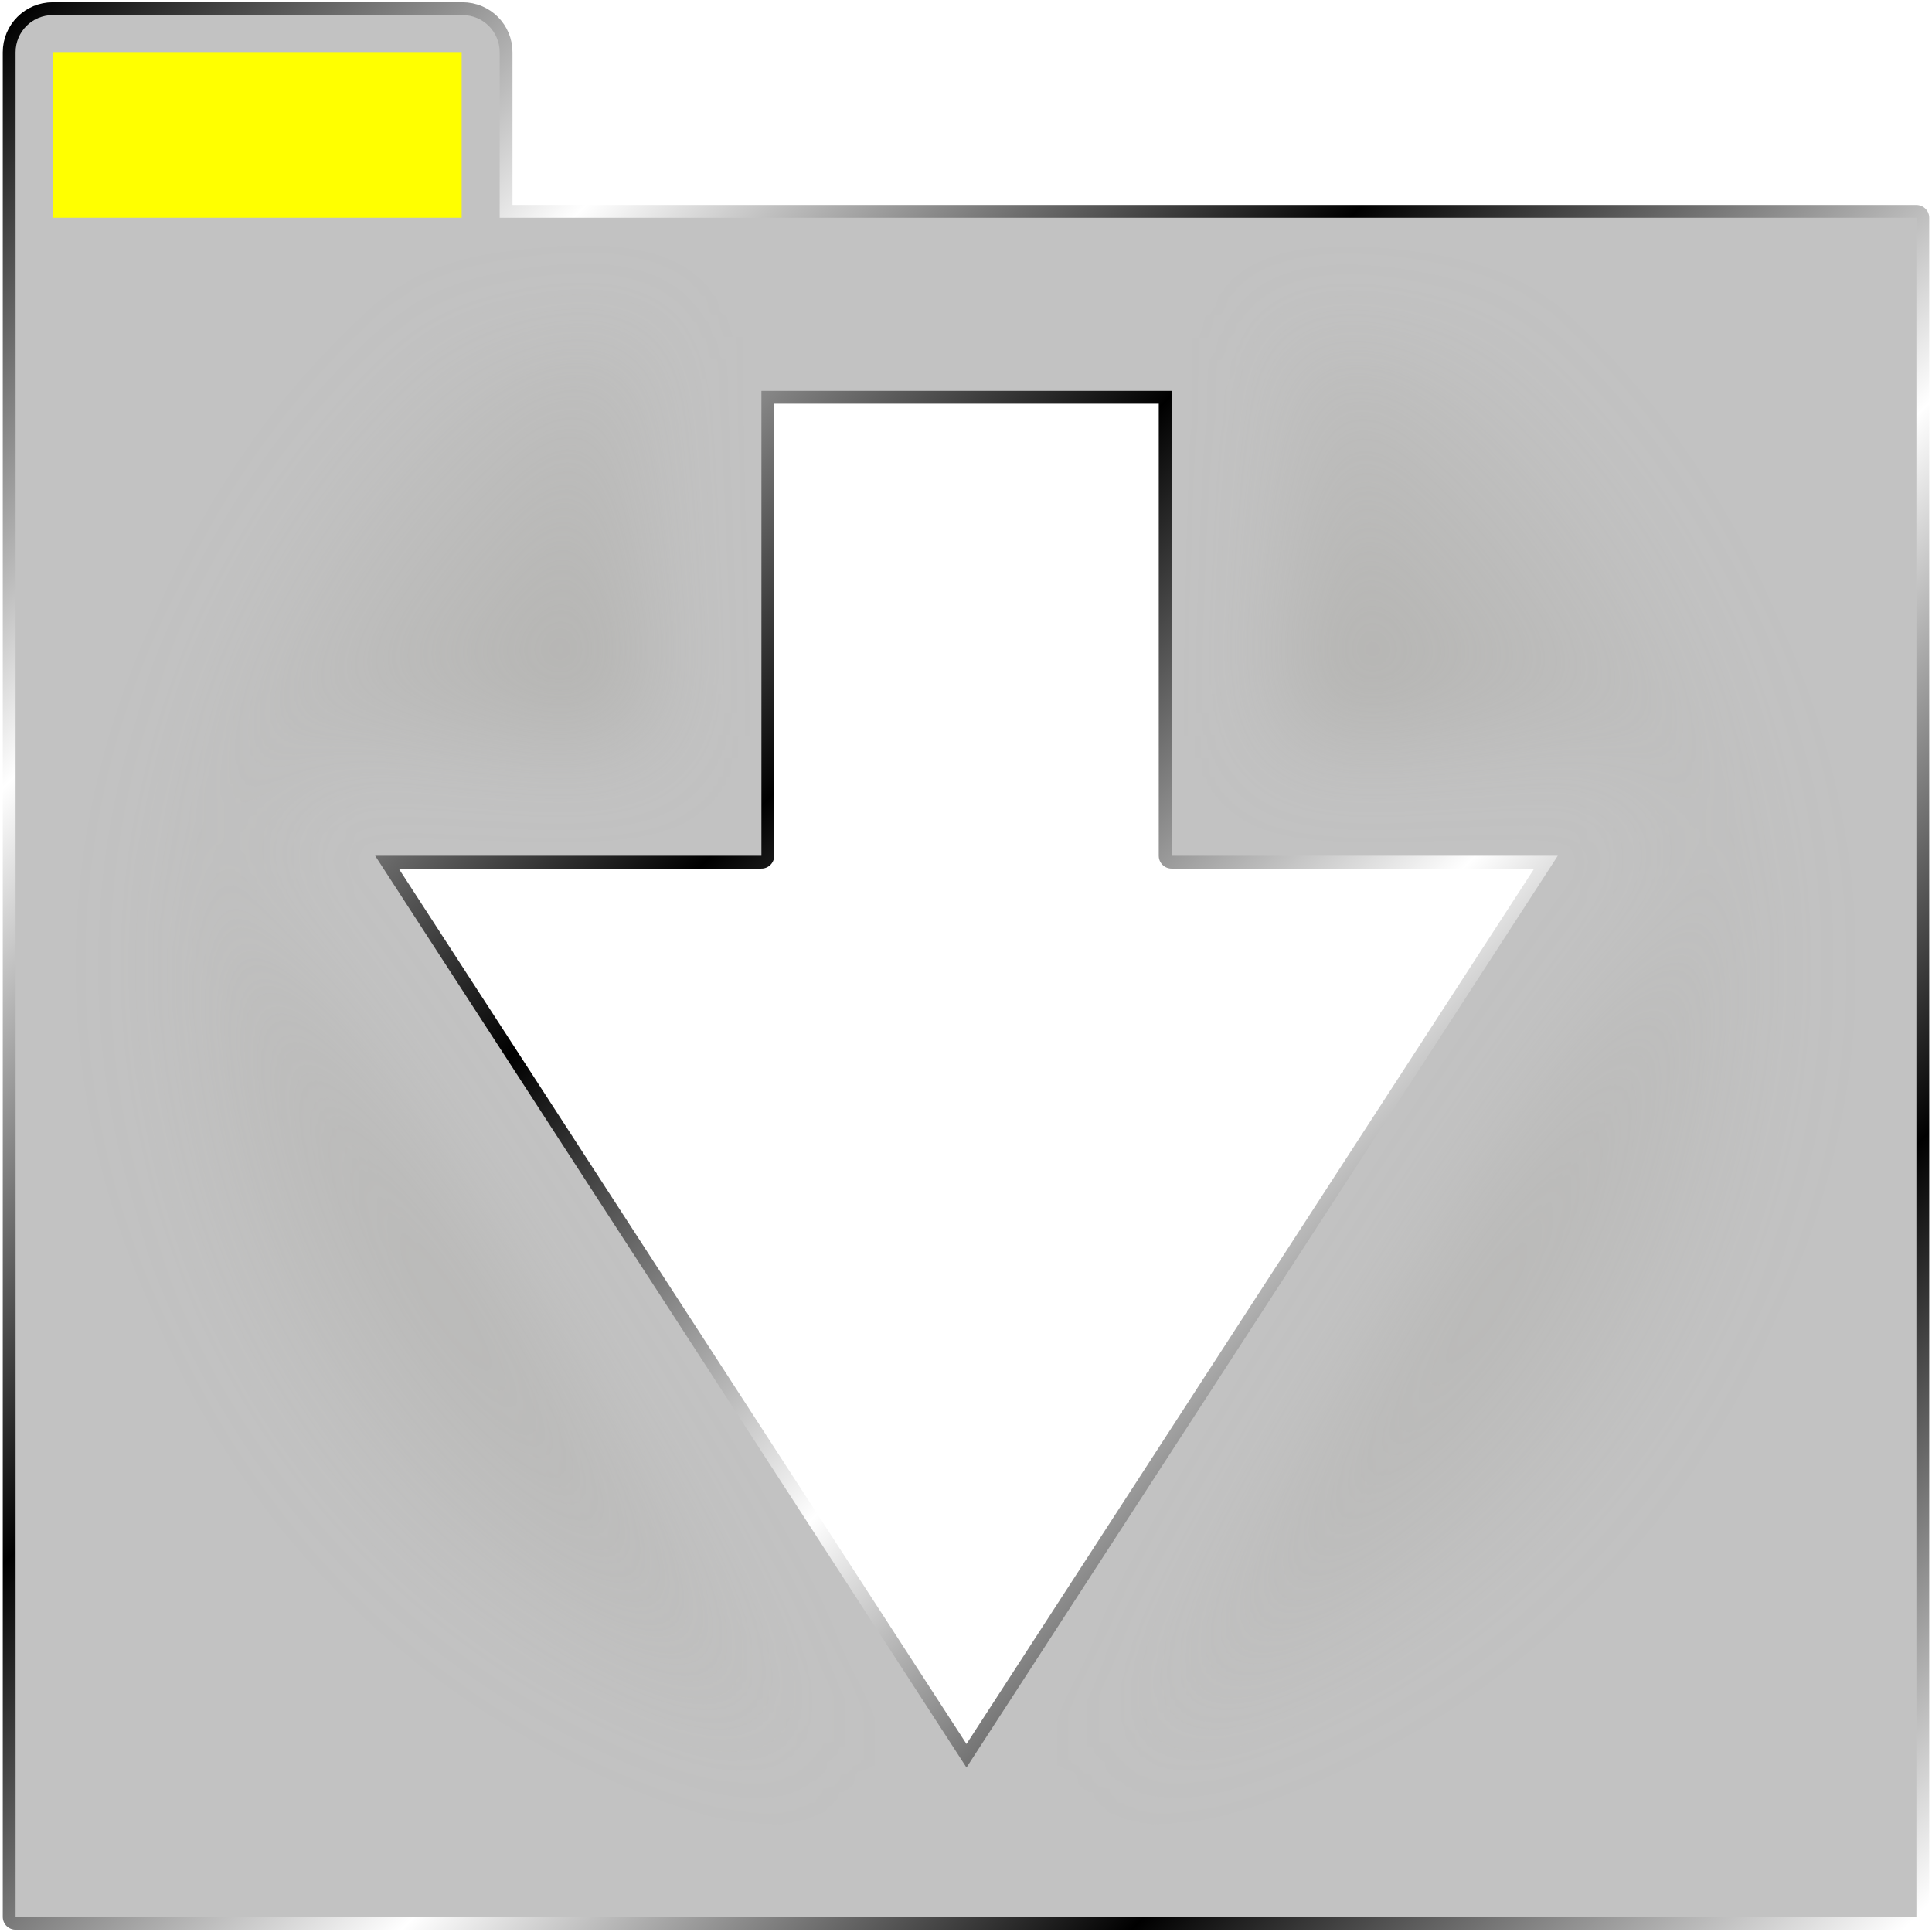
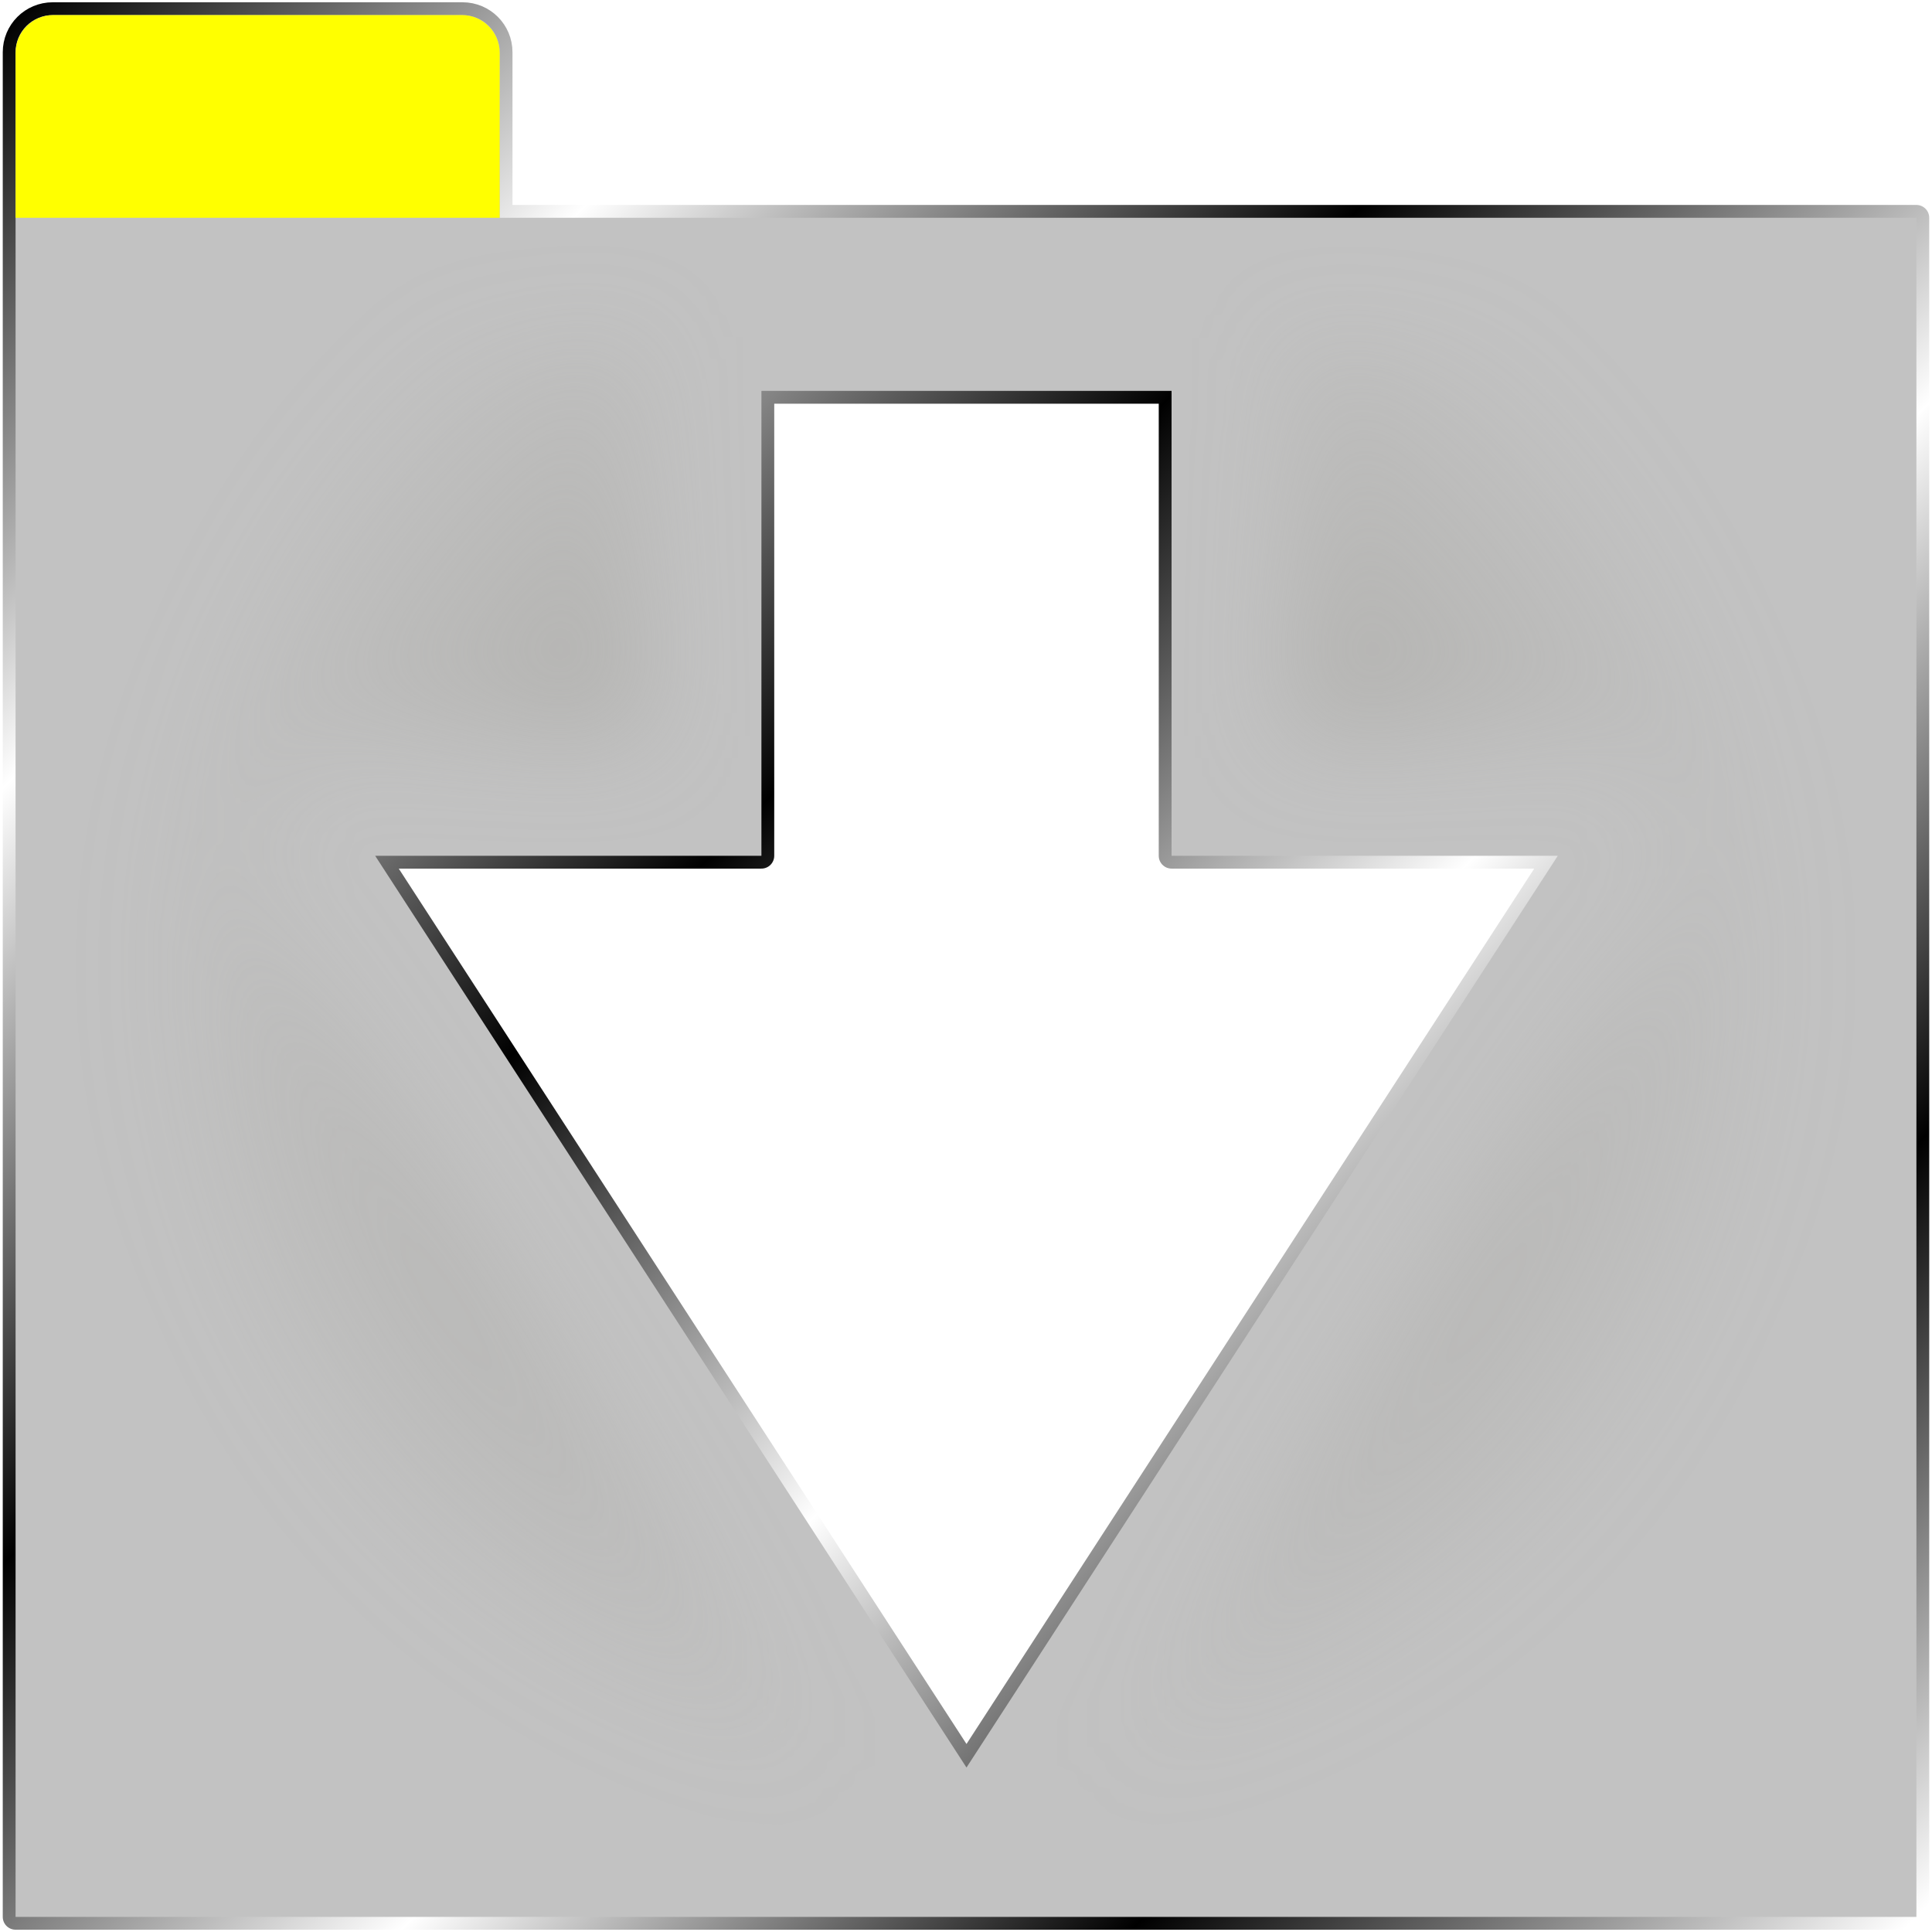
<svg xmlns="http://www.w3.org/2000/svg" xmlns:xlink="http://www.w3.org/1999/xlink" width="512" height="512" viewBox="0 0 135.467 135.467" version="1.1" id="svg5">
  <defs id="defs2">
    <linearGradient id="linearGradient36">
      <stop style="stop-color:#a3a29d;stop-opacity:1;" offset="0" id="stop36" />
      <stop style="stop-color:#a3a29d;stop-opacity:0;" offset="1" id="stop37" />
    </linearGradient>
    <linearGradient id="linearGradient2">
      <stop style="stop-color:#000000;stop-opacity:1;" offset="0" id="stop3" />
      <stop style="stop-color:#ffffff;stop-opacity:1;" offset="0.2" id="stop7" />
      <stop style="stop-color:#000000;stop-opacity:1;" offset="0.404" id="stop8" />
      <stop style="stop-color:#ffffff;stop-opacity:1;" offset="0.605" id="stop9" />
      <stop style="stop-color:#000000;stop-opacity:1;" offset="0.797" id="stop10" />
      <stop style="stop-color:#ffffff;stop-opacity:1;" offset="1" id="stop6" />
    </linearGradient>
    <radialGradient xlink:href="#linearGradient3" id="radialGradient5" cx="32.119" cy="-12.331" fx="32.119" fy="-12.331" r="58.743" gradientTransform="matrix(1,0,0,1.051319,0,0.6328023)" gradientUnits="userSpaceOnUse" />
    <linearGradient id="linearGradient3">
      <stop style="stop-color:#a3a29d;stop-opacity:1;" offset="0" id="stop4" />
      <stop style="stop-color:#a3a29d;stop-opacity:0;" offset="1" id="stop5" />
    </linearGradient>
    <filter style="color-interpolation-filters:sRGB" id="filter19" x="-0.071" y="-0.067" width="1.142" height="1.134">
      <feGaussianBlur stdDeviation="3.049" id="feGaussianBlur19" />
    </filter>
    <linearGradient xlink:href="#linearGradient2" id="linearGradient12" x1="0" y1="84.311" x2="93.055" y2="84.311" gradientUnits="userSpaceOnUse" gradientTransform="translate(1.058333,-1.058333)" />
    <linearGradient xlink:href="#linearGradient2" id="linearGradient14" x1="0" y1="31.322" x2="27.909" y2="31.322" gradientUnits="userSpaceOnUse" gradientTransform="translate(1.058333,-1.058333)" />
    <linearGradient xlink:href="#linearGradient2" id="linearGradient16" x1="30.037" y1="31.322" x2="57.946" y2="31.322" gradientUnits="userSpaceOnUse" gradientTransform="translate(1.058333,-1.058333)" />
    <linearGradient xlink:href="#linearGradient2" id="linearGradient18" gradientUnits="userSpaceOnUse" gradientTransform="matrix(1.216198,0,0,1.216198,2.864983,-30.34594)" x1="43.992" y1="25.822" x2="35.463" y2="136.337" />
    <linearGradient xlink:href="#linearGradient2" id="linearGradient34" x1="1.093" y1="1.058" x2="134.374" y2="134.408" gradientUnits="userSpaceOnUse" />
    <linearGradient xlink:href="#linearGradient2" id="linearGradient35" gradientUnits="userSpaceOnUse" gradientTransform="matrix(1.216198,0,0,1.216198,41.18695,-30.34594)" x1="57.946" y1="25.822" x2="-32.967" y2="135.467" />
    <radialGradient xlink:href="#linearGradient36" id="radialGradient37" cx="67.727" cy="67.729" fx="67.727" fy="67.729" r="58.178" gradientTransform="matrix(1,0,0,1.000554,0,-0.03751647)" gradientUnits="userSpaceOnUse" />
    <filter style="color-interpolation-filters:sRGB" id="filter37" x="-0.069" y="-0.069" width="1.138" height="1.138">
      <feGaussianBlur stdDeviation="3.352" id="feGaussianBlur37" />
    </filter>
  </defs>
  <g id="layer1">
    <path id="path19" style="display:none;fill:url(#radialGradient5);fill-opacity:1;stroke:none;stroke-width:1.797;stroke-linecap:round;stroke-linejoin:round;paint-order:stroke fill markers;filter:url(#filter19)" d="m -19.306,15.653 c 7.323,0.028 14.655,-0.109 21.971,0.264 4.388,1.127 7.161,5.931 6.541,10.315 0,5.293 0,10.586 0,15.879 15.279,0 30.559,0 45.838,0 0.043,-6.744 -0.197,-13.506 0.342,-20.234 1.279,-4.256 6.013,-6.816 10.305,-6.223 5.952,0 11.903,0 17.855,0 -17.142,-27.475 -34.284,-54.949 -51.426,-82.424 -17.142,27.475 -34.284,54.949 -51.426,82.424 z" transform="matrix(0,1,1,0,368.9366,79.78571)" />
    <path id="rect2" style="display:none;fill:#c2c2c2;stroke:url(#linearGradient14);stroke-width:1.797;stroke-linecap:round;stroke-linejoin:round;stroke-dashoffset:83.2;paint-order:markers stroke fill" d="m 3.201,24.763 c -1.187,0 -2.143,0.955 -2.143,2.143 v 1.524 1.524 5.809 H 28.968 V 29.954 28.43 26.906 c 0,-1.187 -0.956,-2.143 -2.143,-2.143 z" />
    <path id="path3" style="display:none;fill:#c2c2c2;stroke:url(#linearGradient16);stroke-width:1.797;stroke-linecap:round;stroke-linejoin:round;stroke-dashoffset:83.2;paint-order:markers stroke fill" d="m 33.238,24.763 c -1.187,0 -2.143,0.955 -2.143,2.143 v 1.524 1.524 5.809 H 59.005 V 29.954 28.43 26.906 c 0,-1.187 -0.956,-2.143 -2.143,-2.143 z m 23.625,2.132 0.022,6.751 H 33.211 v -6.751 z" />
    <rect style="display:none;fill:#c2c2c2;stroke:url(#linearGradient12);stroke-width:1.797;stroke-linecap:round;stroke-linejoin:round;stroke-dashoffset:83.2;paint-order:markers stroke fill" id="rect1" width="93.055" height="102.311" x="1.058" y="32.097" />
    <path id="path17" style="display:none;fill:#c2c2c2;stroke:url(#linearGradient18);stroke-width:1.797;stroke-linecap:round;stroke-linejoin:round;stroke-dashoffset:83.2;paint-order:markers stroke fill" d="m 42.002,1.058 c -1.444,0 -2.606,1.162 -2.606,2.606 v 1.854 1.853 10.77 h 33.943 V 7.371 5.518 3.664 c 0,-1.444 -1.163,-2.606 -2.606,-2.606 z M 70.735,3.651 70.762,15.566 H 41.969 V 3.651 Z" />
    <path id="path34" style="display:none;fill:#c2c2c2;stroke:url(#linearGradient35);stroke-width:1.797;stroke-linecap:round;stroke-linejoin:round;stroke-dashoffset:83.2;paint-order:markers stroke fill" d="m 80.324,1.058 c -1.444,0 -2.606,1.162 -2.606,2.606 v 1.854 1.853 10.77 H 111.661 V 7.371 5.518 3.664 c 0,-1.444 -1.163,-2.606 -2.606,-2.606 z m 28.732,2.593 0.027,11.915 H 80.291 V 3.651 Z" />
    <path id="path16" style="display:inline;fill:#c2c2c2;stroke:url(#linearGradient34);stroke-width:1.797;stroke-linecap:round;stroke-linejoin:round;stroke-dashoffset:83.2;paint-order:markers stroke fill" d="m 3.699,1.058 c -1.444,0 -2.607,1.162 -2.607,2.606 V 5.518 7.372 15.269 19.729 134.408 H 134.374 V 15.269 H 35.036 V 7.372 5.518 3.664 c 0,-1.444 -1.162,-2.606 -2.606,-2.606 z M 53.389,27.407 H 82.147 V 60.006 H 109.229 L 67.768,123.935 26.306,60.006 h 27.083 z" />
    <path id="path20" style="display:none;fill:#00ff00;stroke:none;stroke-width:1.797;stroke-linecap:round;stroke-linejoin:round;stroke-dasharray:none;stroke-dashoffset:83.2;paint-order:markers stroke fill" d="M 53.355,24.232 V 56.831 H 26.272 L 67.734,120.76 109.195,56.831 H 82.112 V 24.232 Z" />
    <path id="path35" style="display:inline;fill:url(#radialGradient37);fill-opacity:1;stroke:none;stroke-width:1.797;stroke-linecap:round;stroke-linejoin:round;stroke-dashoffset:83.2;paint-order:markers stroke fill;filter:url(#filter37)" d="m 17.881,9.527 c -2.777,0.009 -5.555,0.018 -8.332,0.027 0.004,38.795 0.008,77.59 0.012,116.385 16.469,0 32.937,0 49.406,0 C 52.416,115.709 45.754,105.551 39.164,95.345 32.35,84.821 25.503,74.314 18.773,63.737 16.935,60.138 18.493,55.491 21.682,53.199 c 1.896,-1.457 4.368,-1.959 6.714,-1.707 5.508,0.061 11.016,0.046 16.524,0.045 0.047,-8.744 -0.177,-17.501 0.305,-26.234 0.173,-0.559 0.377,-1.11 0.66,-1.623 -4.235,-0.049 -8.485,0.098 -12.71,-0.194 -4.442,-1.104 -7.272,-5.971 -6.609,-10.399 -0.003,-1.189 -0.005,-2.379 -0.008,-3.568 -2.893,0.003 -5.785,0.005 -8.678,0.008 z M 89.58,23.746 c 1.125,2.154 1.233,4.652 1.035,7.025 0,6.922 0,13.844 0,20.766 6.811,0.035 13.63,-0.12 20.434,0.252 5.296,1.21 8.129,8.101 5.361,12.732 -13.346,20.453 -26.571,40.983 -39.943,61.418 16.479,0 32.958,0 49.438,0 0,-34.067 0,-68.134 0,-102.201 -12.108,-0.003 -24.216,-0.001 -36.324,0.008 z" />
-     <rect style="fill:#ffff00;stroke-width:1.587;stroke-linecap:round;stroke-linejoin:round;stroke-miterlimit:12;paint-order:markers stroke fill" id="rect6" width="28.666" height="11.617" x="3.704" y="3.651" ry="0" />
+     <path id="rect6" style="fill:#ffff00;stroke-width:1.587;stroke-linecap:round;stroke-linejoin:round;stroke-miterlimit:12;paint-order:markers stroke fill" d="M 3.739,1.058 H 32.39 a 2.646,2.646 45 0 1 2.646,2.646 V 15.269 H 1.093 V 3.704 A 2.646,2.646 135 0 1 3.739,1.058 Z" />
  </g>
</svg>
